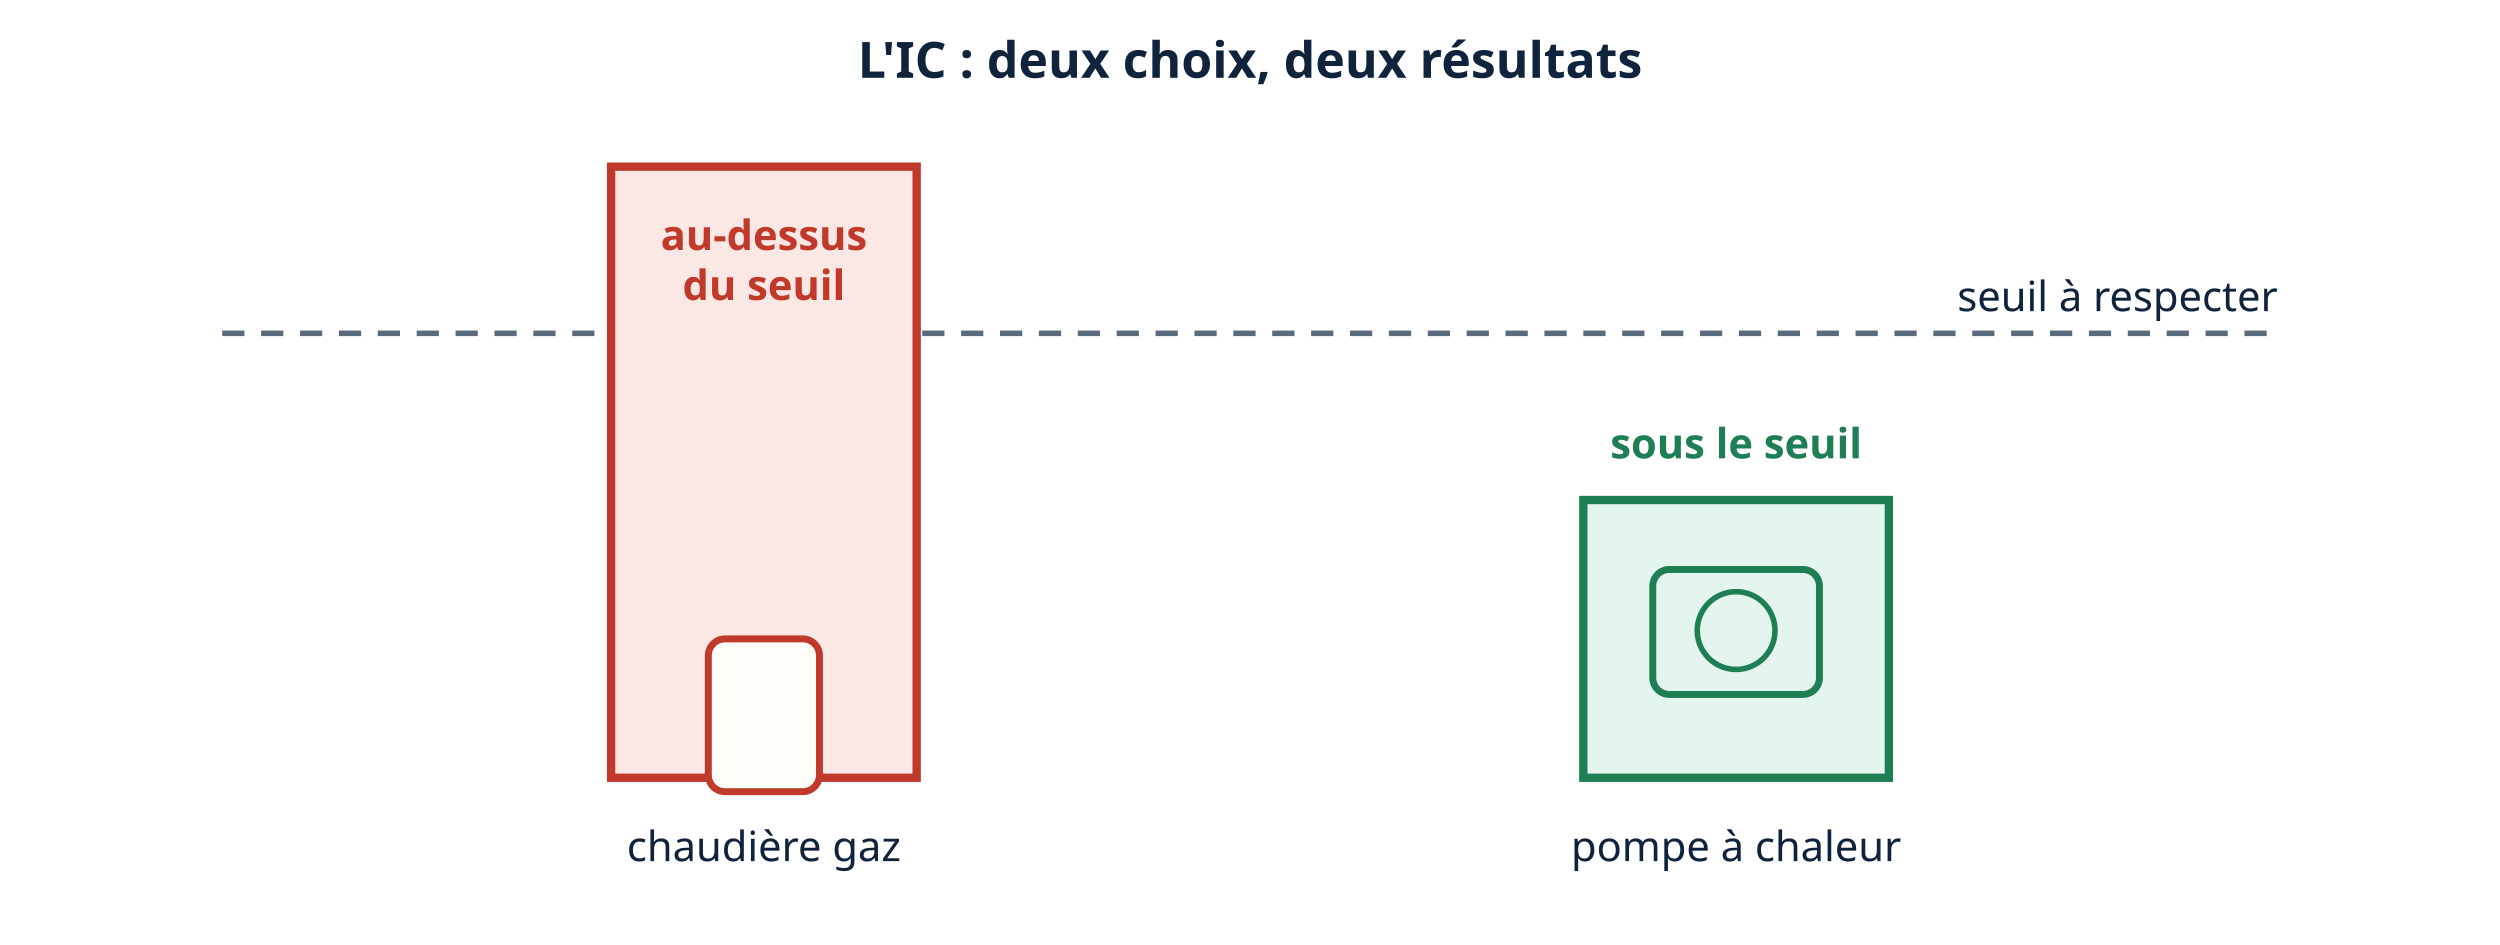
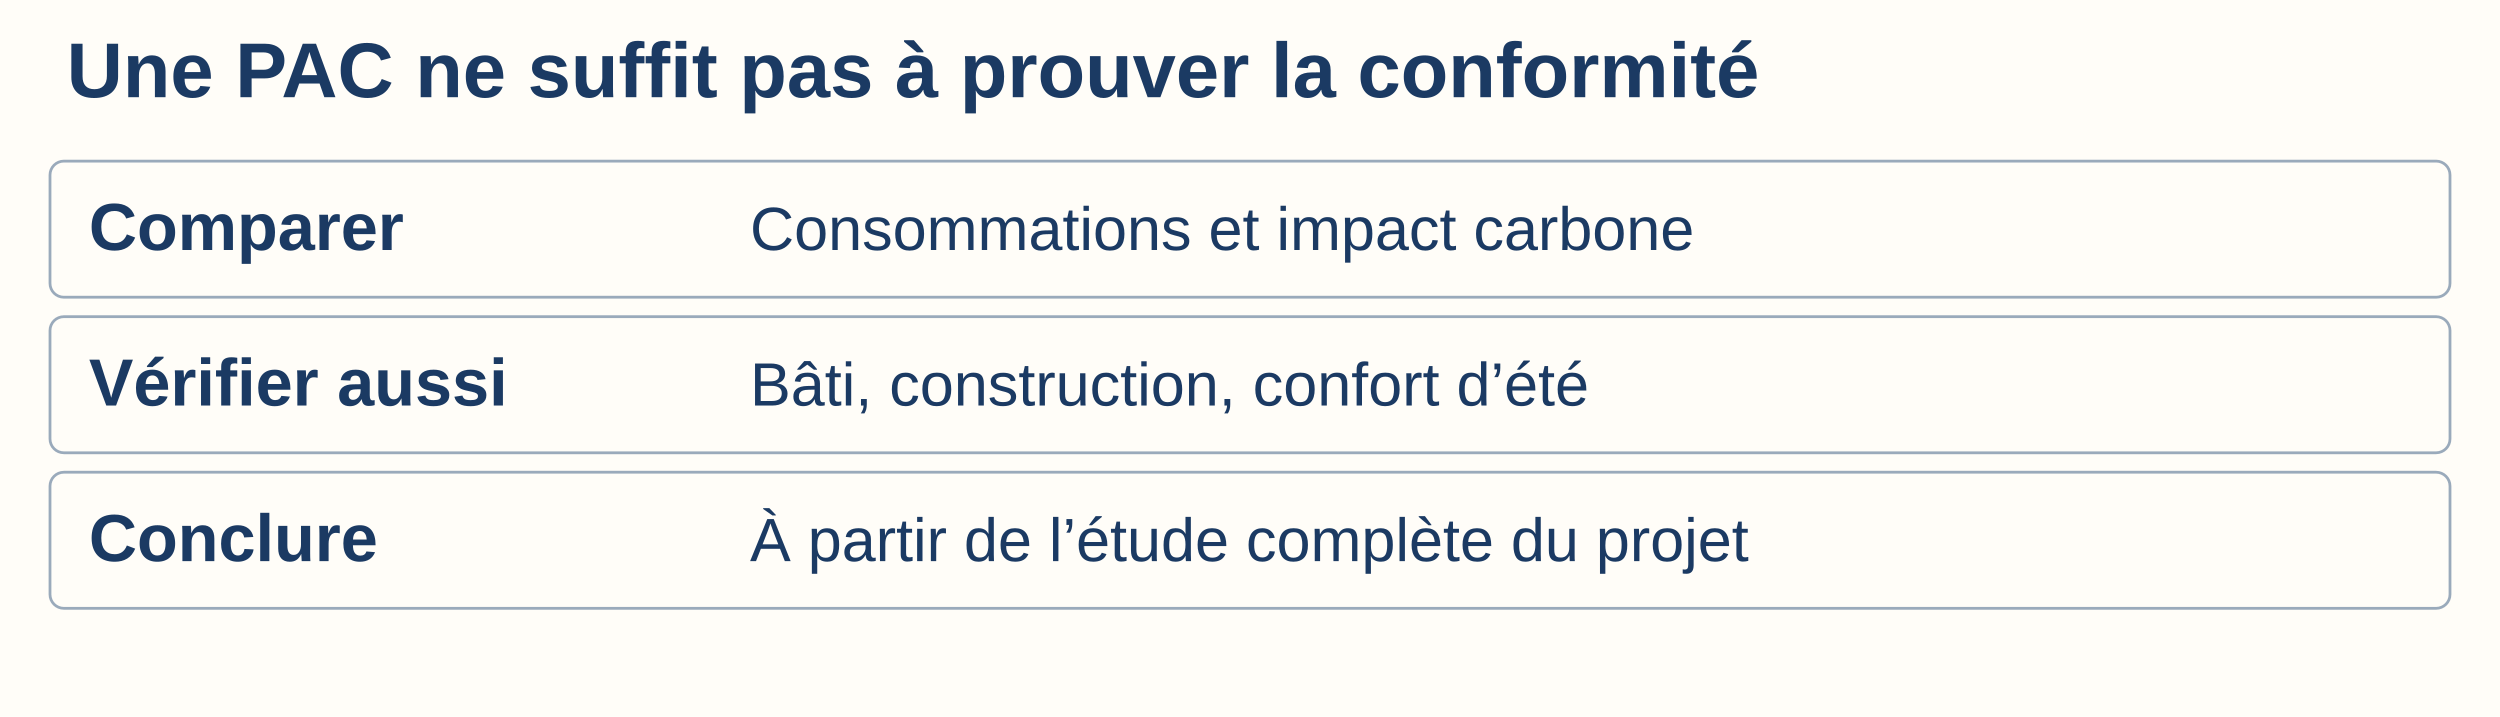
- <svg xmlns="http://www.w3.org/2000/svg" viewBox="0 0 900 340" role="img" aria-labelledby="t-icp" aria-describedby="d-icp" font-family="Calibri, 'Segoe UI', sans-serif">
-   <style>
-     .ttl { font-family:'Trebuchet MS',Calibri,sans-serif; font-weight:bold; font-size:18px; fill:#10233c; }
-     .lbl { font-size:15px; fill:#10233c; }
-     .neg { font-size:15px; fill:#c0392b; font-weight:bold; }
-     .pos { font-size:15px; fill:#1e7e54; font-weight:bold; }
-   </style>
-   <text class="ttl" x="450" y="28" text-anchor="middle">L'IC : deux choix, deux résultats</text>
-   <line x1="80" y1="120" x2="820" y2="120" stroke="#5a6b7d" stroke-width="2" stroke-dasharray="8 6" />
-   <text class="lbl" x="820" y="112" text-anchor="end" font-size="13" fill="#5a6b7d">seuil à respecter</text>
-   <rect x="220" y="60" width="110" height="220" fill="#fbe7e4" stroke="#c0392b" stroke-width="3" />
-   <rect x="255" y="230" width="40" height="55" rx="6" fill="#fffdf8" stroke="#c0392b" stroke-width="2.5" />
-   <text class="lbl" x="275" y="310" text-anchor="middle">chaudière gaz</text>
-   <text class="neg" x="275" y="90" text-anchor="middle">au-dessus</text>
-   <text class="neg" x="275" y="108" text-anchor="middle">du seuil</text>
-   <rect x="570" y="180" width="110" height="100" fill="#e3f5ec" stroke="#1e7e54" stroke-width="3" />
-   <rect x="595" y="205" width="60" height="45" rx="6" fill="none" stroke="#1e7e54" stroke-width="2.5" />
-   <circle cx="625" cy="227" r="14" fill="none" stroke="#1e7e54" stroke-width="2" />
-   <text class="lbl" x="625" y="310" text-anchor="middle">pompe à chaleur</text>
-   <text class="pos" x="625" y="165" text-anchor="middle">sous le seuil</text>
+ <svg xmlns="http://www.w3.org/2000/svg" viewBox="0 0 900 258" role="img" aria-labelledby="title desc">
+   <style>text{font-family:Calibri,Arial,sans-serif;fill:#1b3a63}.label{font-size:24px;font-weight:bold}.value{font-size:22px}</style>
+   <rect width="900" height="100%" fill="#fffdf8" />
+   <text x="24" y="35" font-size="28" font-weight="bold">Une PAC ne suffit pas à prouver la conformité</text>
+   <rect x="18" y="58" width="864" height="49" rx="5" fill="none" stroke="#9aaabb" />
+   <text x="32" y="90" class="label">Comparer</text>
+   <text x="270" y="90" class="value">Consommations et impact carbone</text>
+   <rect x="18" y="114" width="864" height="49" rx="5" fill="none" stroke="#9aaabb" />
+   <text x="32" y="146" class="label">Vérifier aussi</text>
+   <text x="270" y="146" class="value">Bâti, construction, confort d’été</text>
+   <rect x="18" y="170" width="864" height="49" rx="5" fill="none" stroke="#9aaabb" />
+   <text x="32" y="202" class="label">Conclure</text>
+   <text x="270" y="202" class="value">À partir de l’étude complète du projet</text>
</svg>
